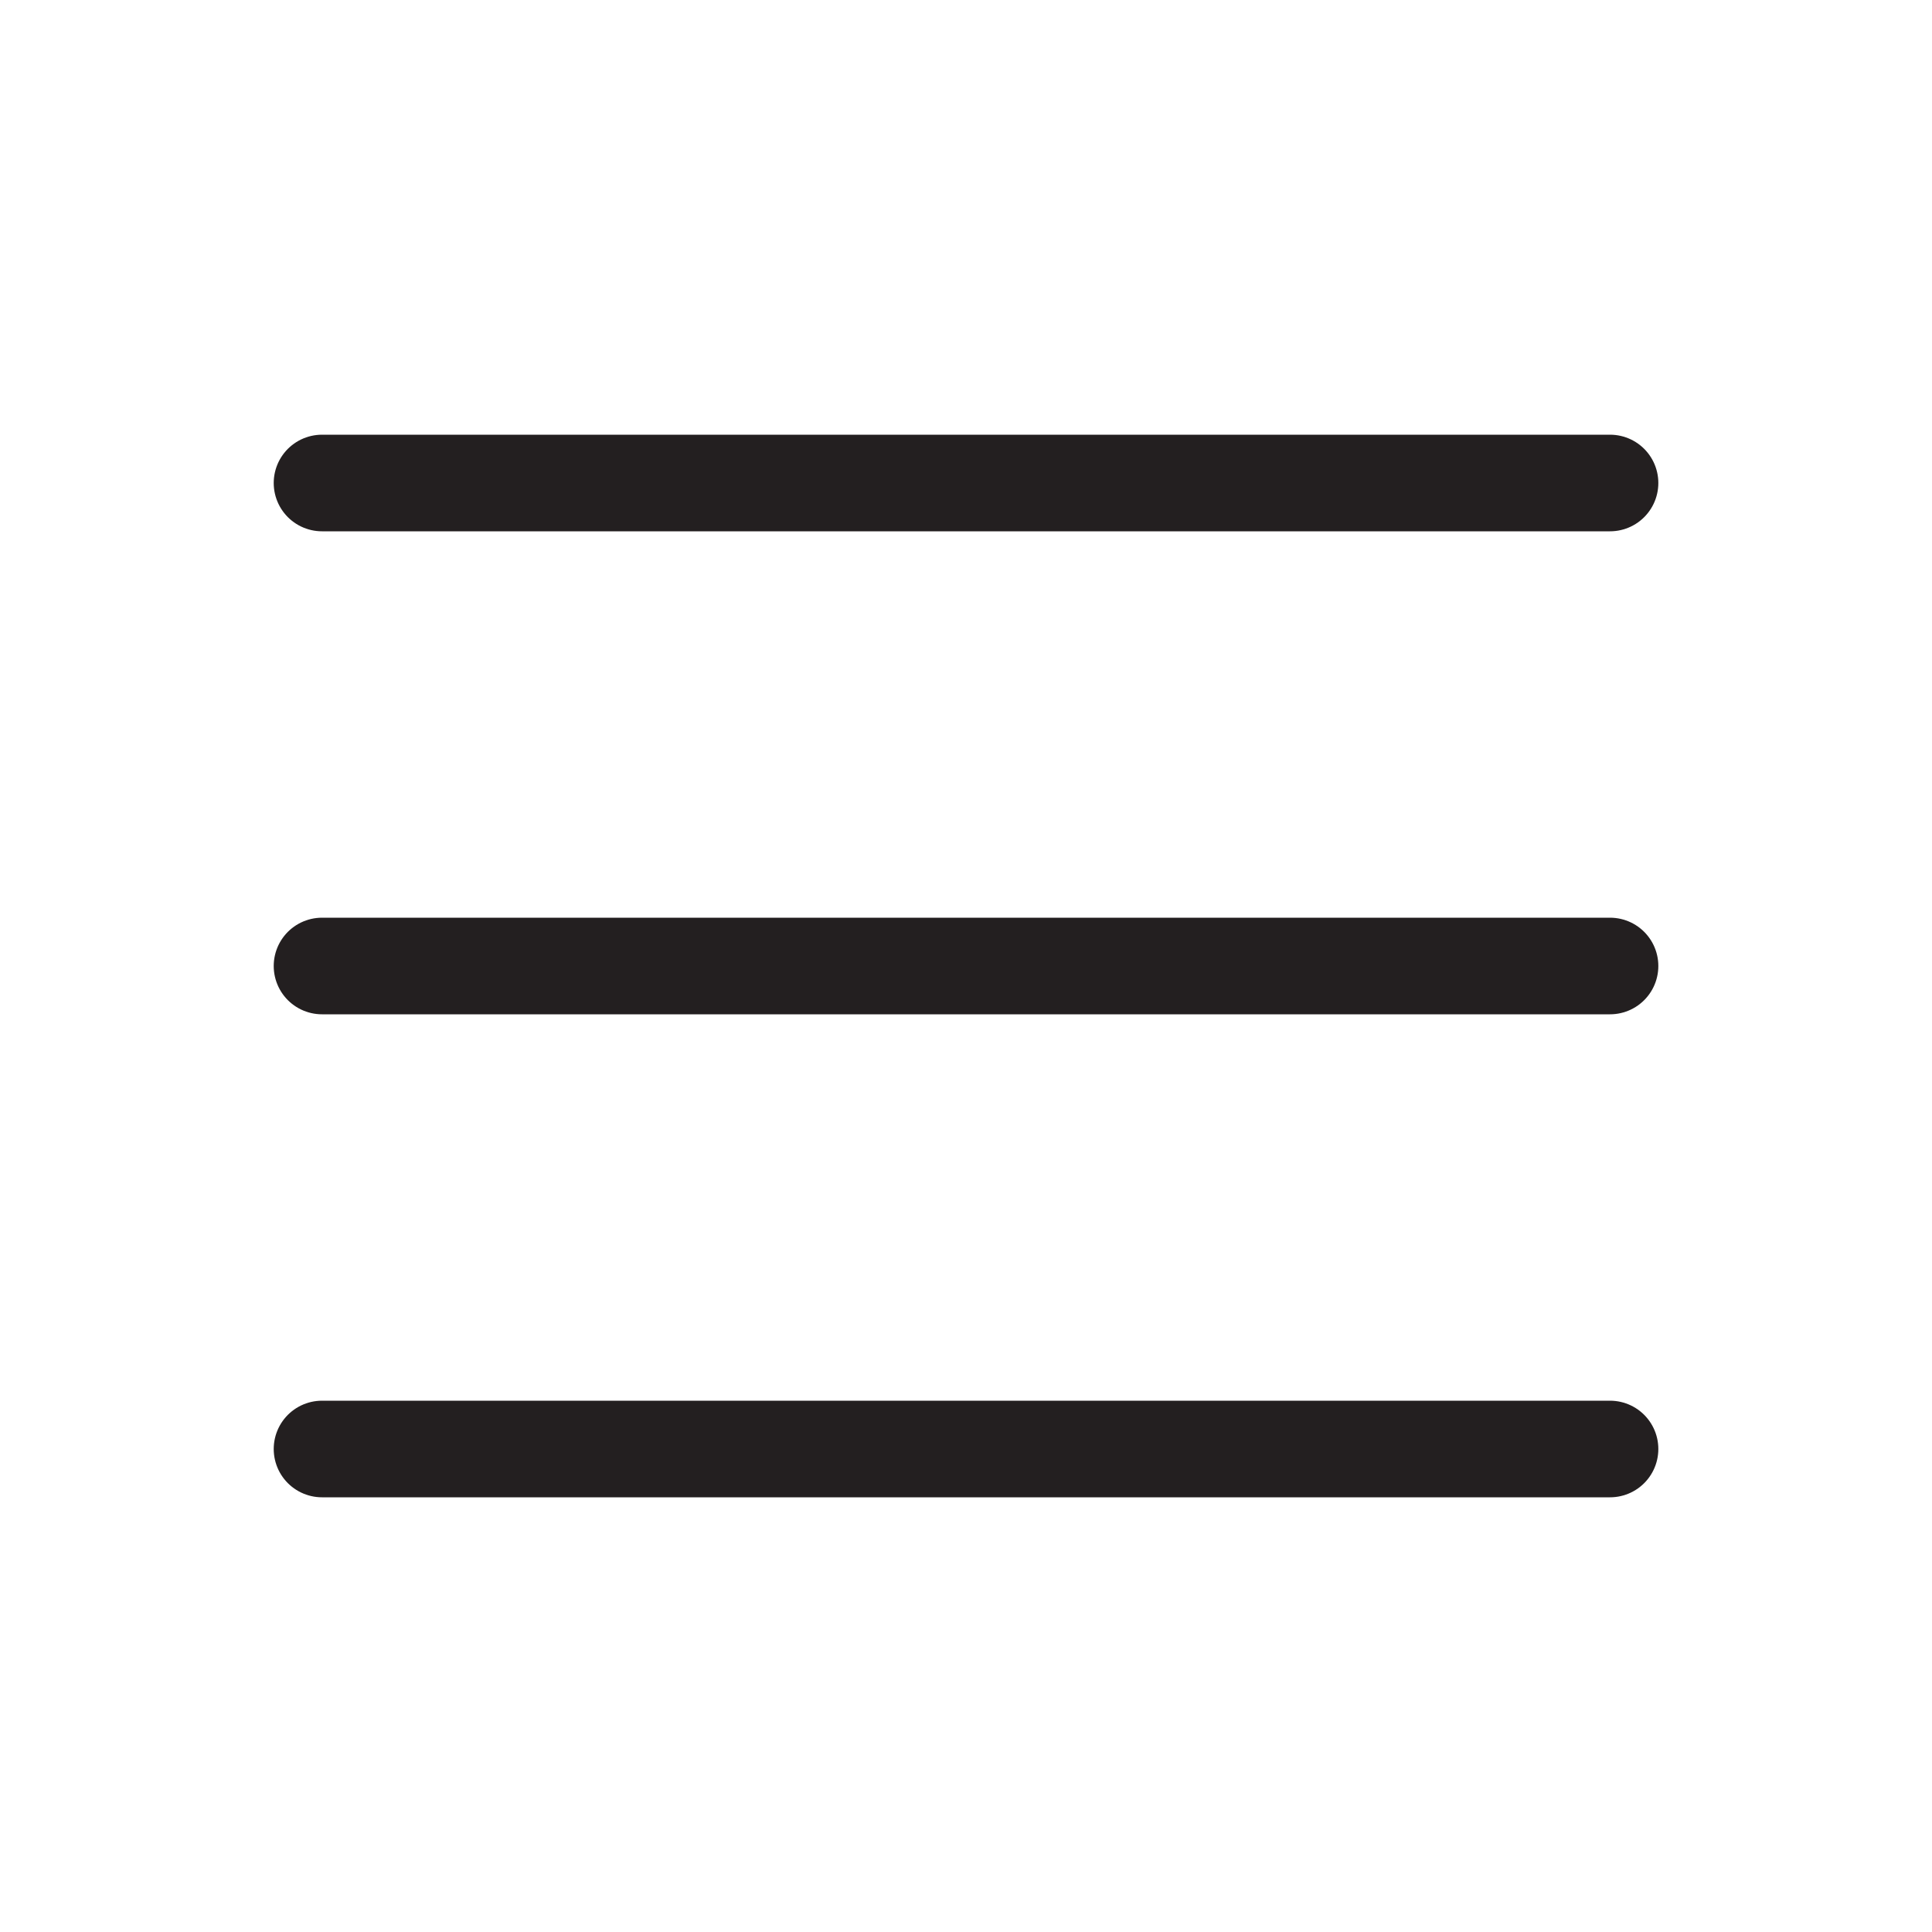
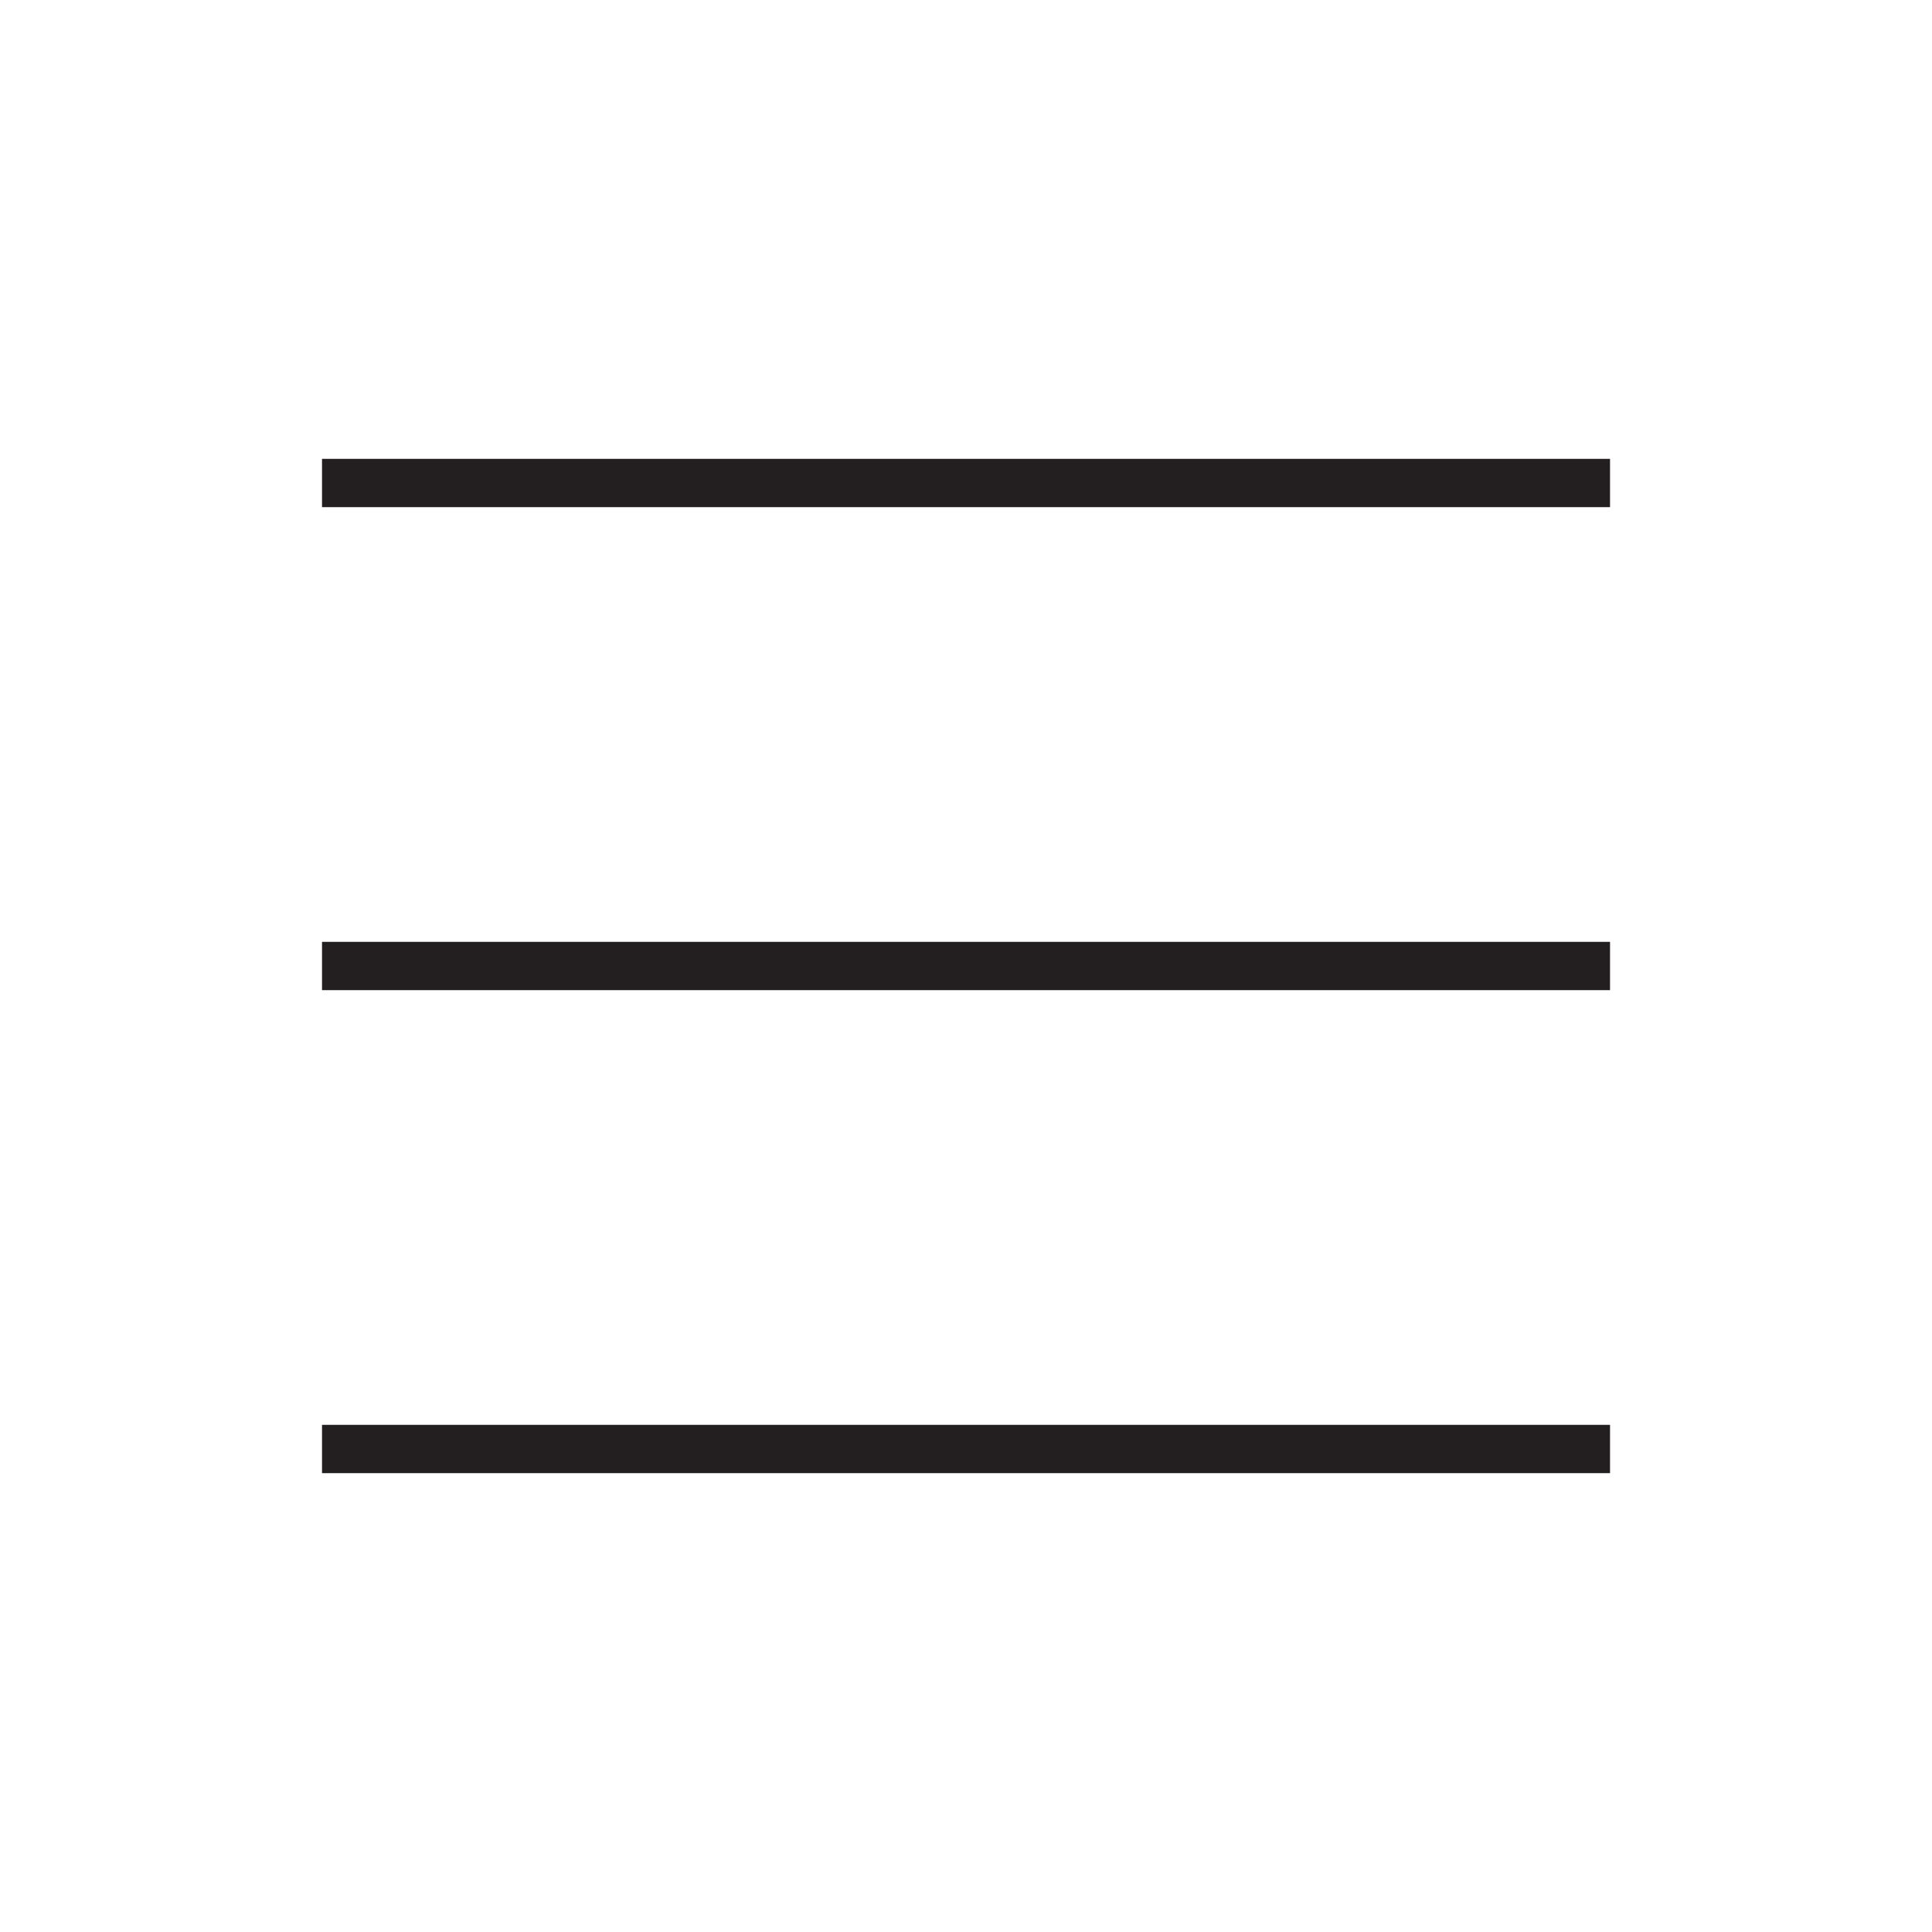
<svg xmlns="http://www.w3.org/2000/svg" width="40" height="40" viewBox="0 0 40 40" fill="none">
  <g id="tabler:menu-2">
-     <path id="Vector" d="M6.667 10H33.334M6.667 20H33.334M6.667 30H33.334" stroke="#231F20" stroke-width="2" stroke-linecap="round" stroke-linejoin="round" />
+     <path id="Vector" d="M6.667 10H33.334M6.667 20H33.334M6.667 30H33.334" stroke="#231F20" strokeWidth="2" strokeLinecap="round" strokeLinejoin="round" />
  </g>
</svg>
